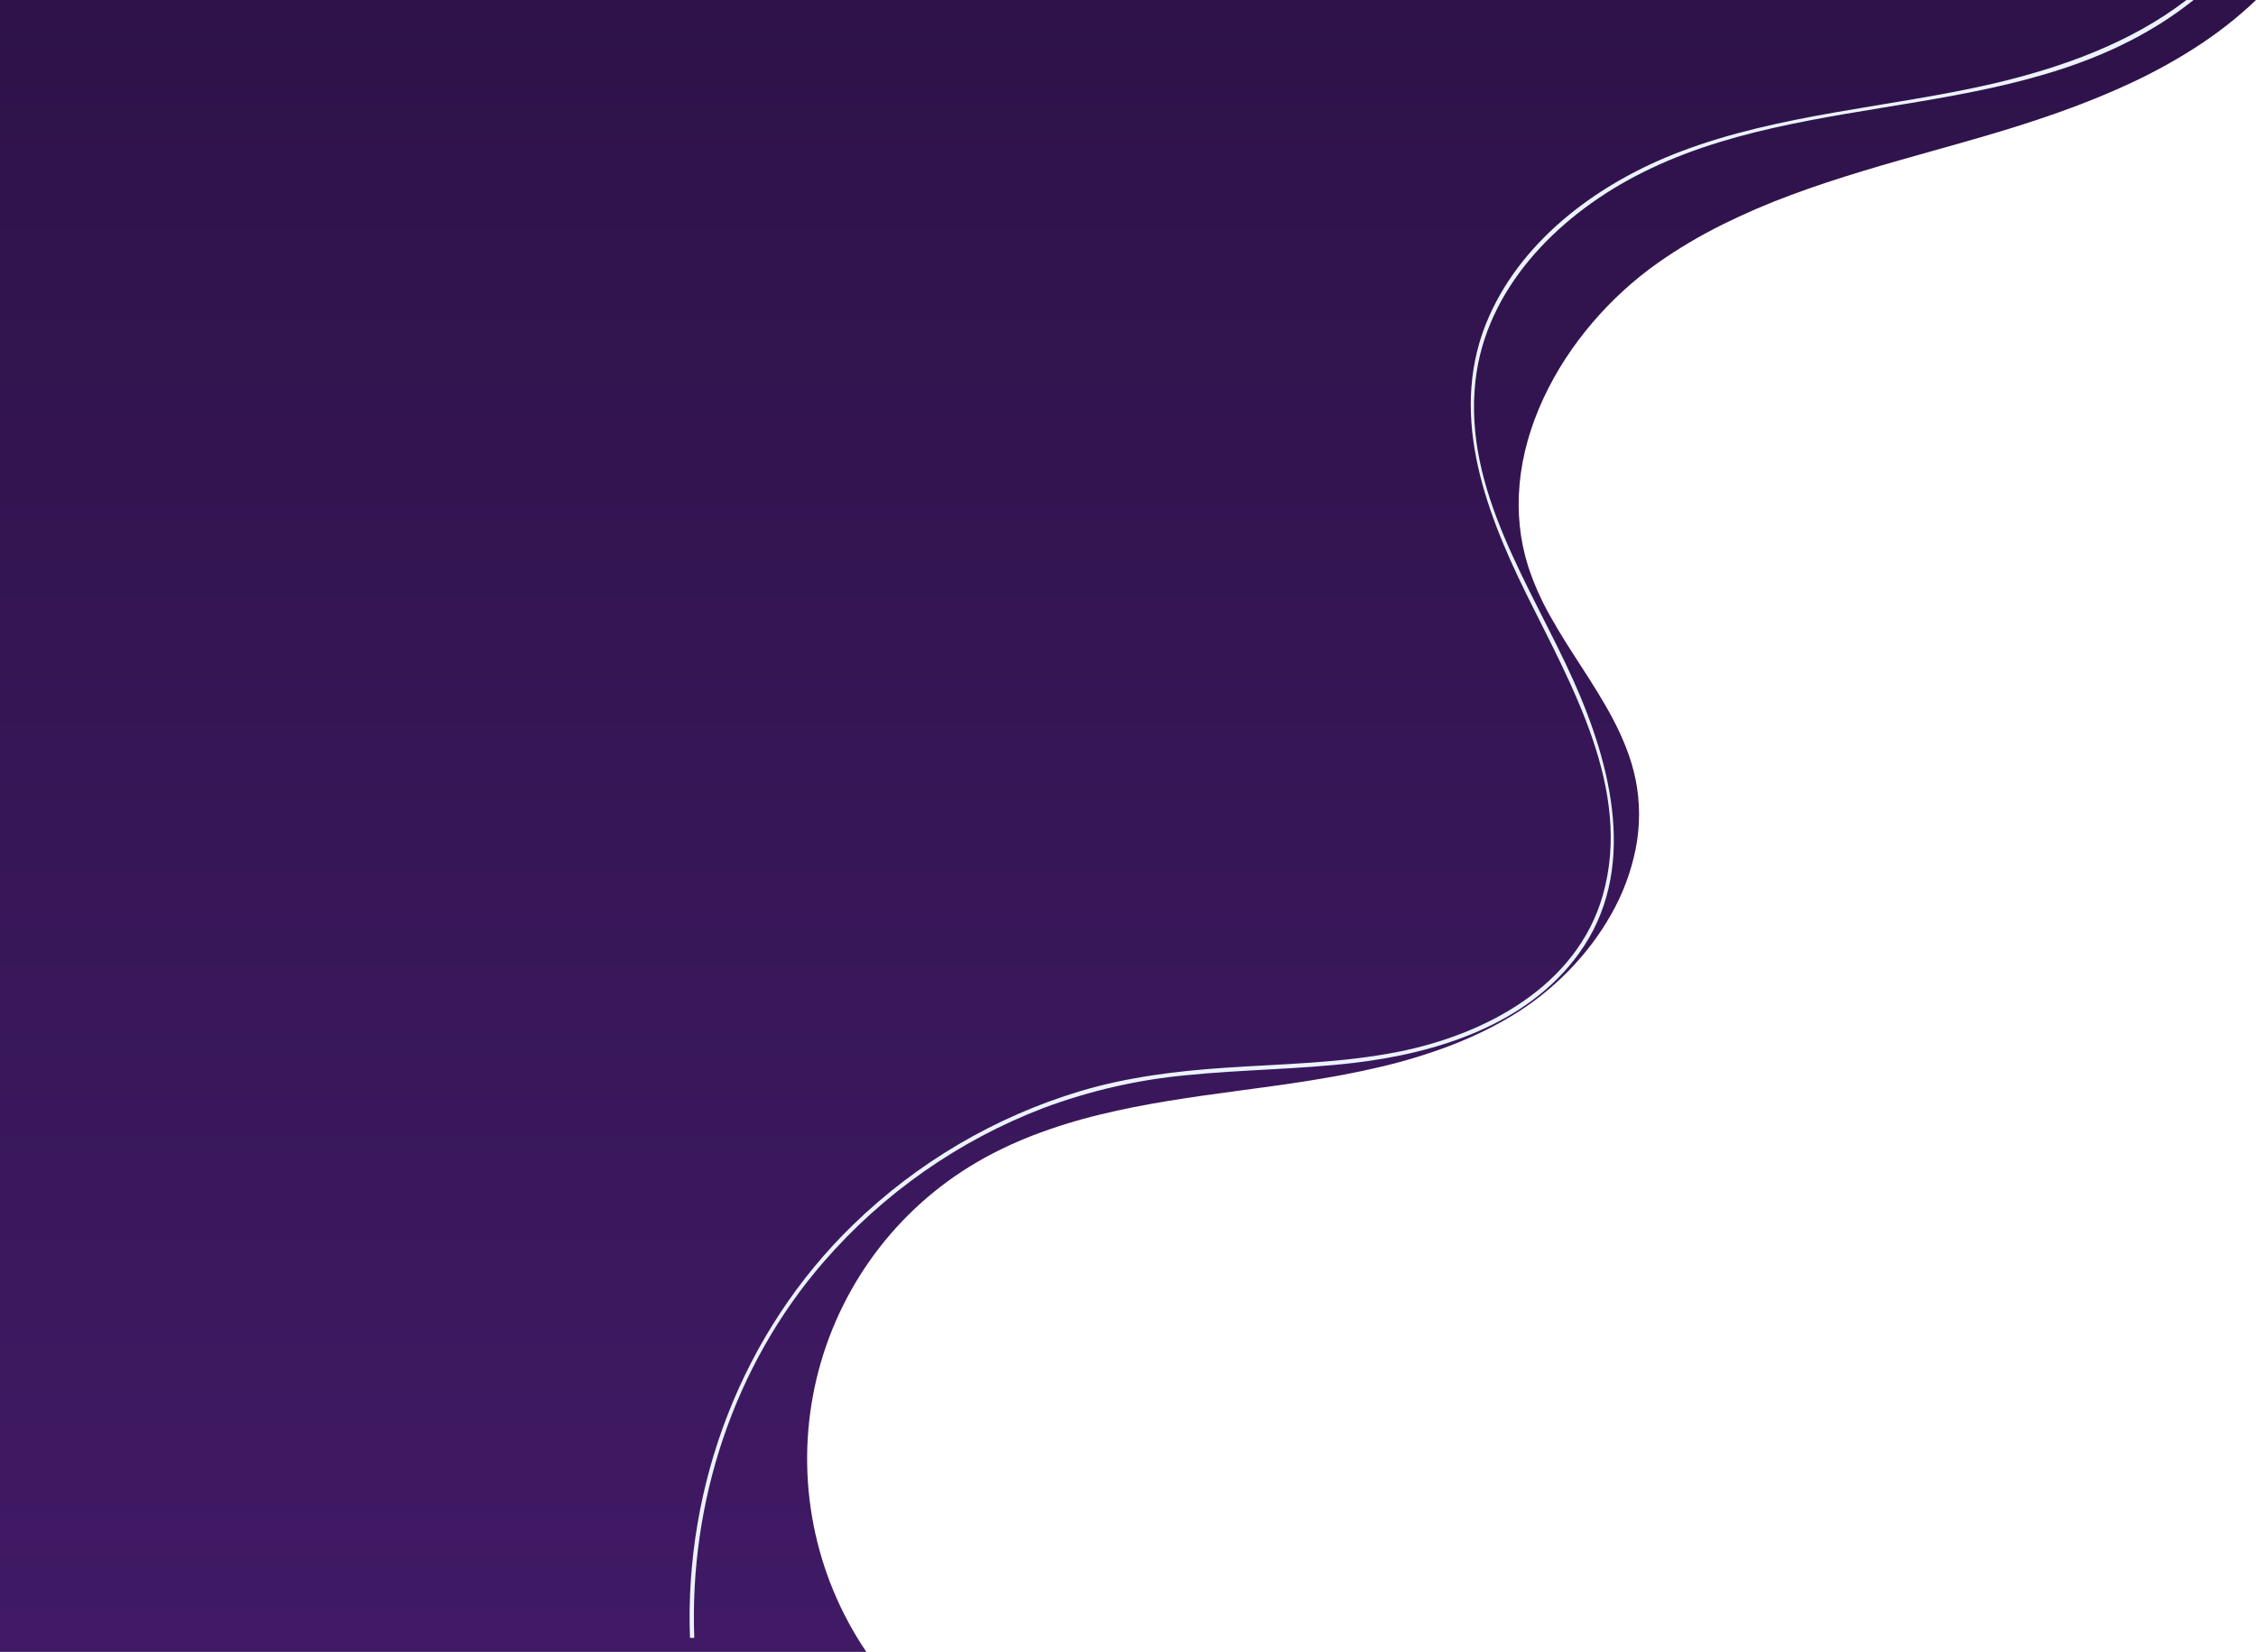
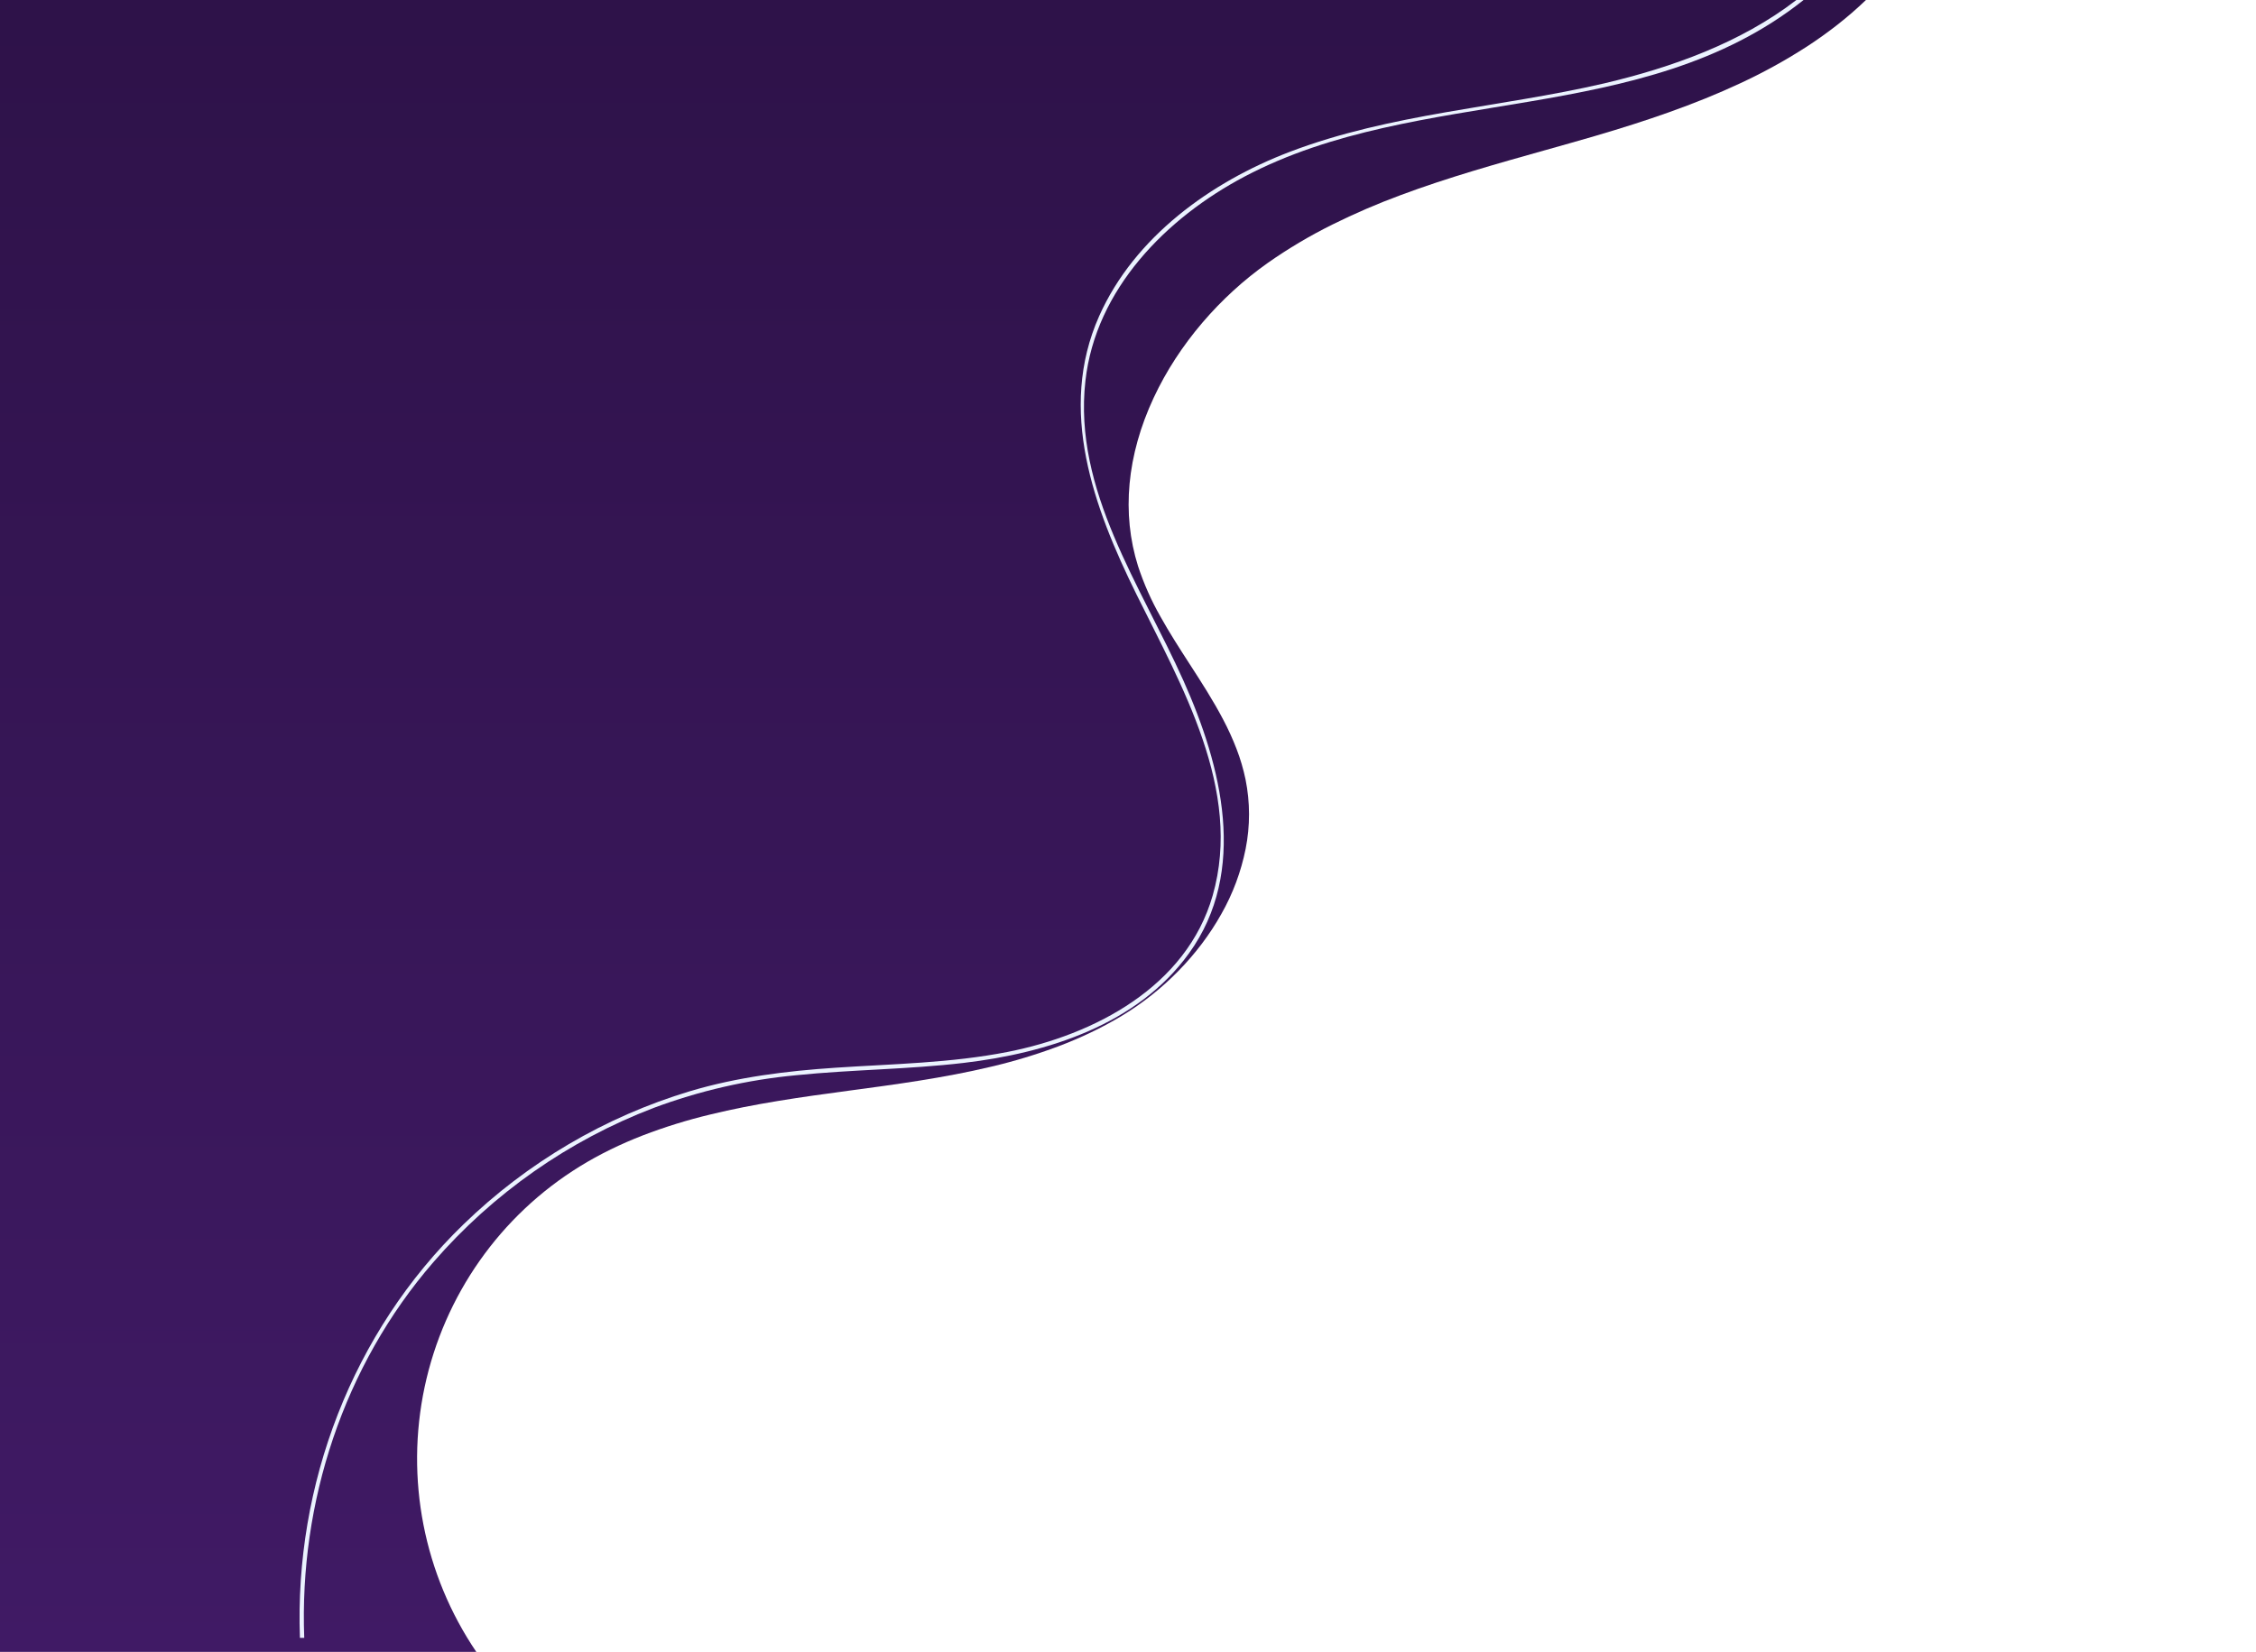
- <svg xmlns="http://www.w3.org/2000/svg" width="1446" height="1059" viewBox="0 0 1446 1059" fill="none">
+ <svg xmlns="http://www.w3.org/2000/svg" width="1446" height="1059" viewBox="250 0 1446 1059" fill="none">
  <path d="M555.309 1058.99H0V0H1446C1440.3 5.479 1434.14 10.822 1427.69 15.88C1421.5 20.738 1414.85 25.484 1407.93 29.984C1394.19 38.839 1379.85 46.721 1365.02 53.573C1351.02 60.105 1336 66.202 1319.09 72.198C1305.12 77.157 1289.71 82.094 1271.98 87.288C1261.37 90.38 1250.6 93.406 1240.18 96.332H1240.16C1209.55 104.932 1177.89 113.825 1147.88 125.037C1132.9 130.564 1118.23 136.892 1103.92 143.995C1089.61 151.088 1075.85 159.255 1062.76 168.425C1054.99 173.901 1047.58 179.864 1040.57 186.279C1033.48 192.755 1026.8 199.669 1020.57 206.981C1014.34 214.283 1008.59 221.982 1003.34 230.03C998.156 237.994 993.526 246.312 989.488 254.925C972.264 291.812 968.789 329.161 979.441 362.943C983.121 374.172 987.925 384.994 993.78 395.244C999.534 405.597 1006.12 415.799 1012.49 425.664L1012.5 425.677C1019.96 437.216 1027.66 449.147 1034.03 461.339C1037.23 467.391 1040.07 473.627 1042.54 480.017C1045.01 486.417 1046.95 493.013 1048.35 499.736C1051.3 514.381 1051.32 529.472 1048.41 544.126C1045.46 558.861 1040.18 573.023 1032.75 586.064C1018.15 612.109 995.525 635.241 969.045 651.203C962.73 655.009 956.027 658.614 949.127 661.916C942.548 665.064 935.582 668.044 928.409 670.757C914.278 676.048 899.825 680.424 885.138 683.858C855.075 691.045 823.254 695.299 795.17 699.053C762.78 703.383 733.658 707.532 705.226 714.483C690.558 717.992 676.133 722.461 662.044 727.862C654.897 730.636 647.954 733.667 641.406 736.873C634.537 740.237 627.871 743.905 621.597 747.778C608.959 755.577 597.143 764.648 586.328 774.851C575.625 784.957 565.96 796.12 557.478 808.173C549.001 820.229 541.751 833.112 535.836 846.628C529.868 860.284 525.294 874.514 522.184 889.1C519.08 903.688 517.457 918.554 517.339 933.471C517.229 948.239 518.596 962.981 521.418 977.474C524.247 991.965 528.518 1006.13 534.164 1019.76C539.874 1033.53 546.958 1046.68 555.309 1059V1058.99Z" fill="url(#paint0_linear_4148_178)" />
  <path d="M1406 0L1405.67 0.278C1302.76 81.92 1159.86 54.001 1047.74 113.174C997.567 139.676 952.283 185.251 945.694 244.231C937.861 314.221 981.398 375.648 1008.63 436.573C1033.02 491.075 1050.15 558.48 1012.09 611.147C979.123 656.891 921.167 675.104 867.749 681.388C832.073 685.587 796.092 685.67 760.388 689.285C729.103 692.218 698.338 699.277 668.887 710.279C614.46 731.096 565.978 765.068 527.729 809.189C470.165 875.676 441.712 963.213 445.007 1050H442.239C438.641 951.924 475.729 854.043 546.997 784.97C587.917 745.246 637.718 715.954 692.226 699.547C722.671 690.454 754.057 686.588 785.693 684.475C822.449 682.028 859.592 681.5 895.88 674.353C951.428 663.397 1010.46 632.642 1027.27 574.108C1046.64 506.453 1007.09 439.216 978.304 380.793C951.069 325.512 927.765 262.723 954.529 202.604C977.141 151.884 1026.13 116.624 1076.59 97.382C1141.32 72.688 1211.15 69.017 1278.13 53.473C1321.59 43.24 1365.76 27.446 1401.41 0H1406Z" fill="#EBF3FF" />
  <defs>
    <linearGradient id="paint0_linear_4148_178" x1="723" y1="0" x2="723" y2="1059" gradientUnits="userSpaceOnUse">
      <stop stop-color="#2E1249" />
      <stop offset="1" stop-color="#401A65" />
    </linearGradient>
  </defs>
</svg>
